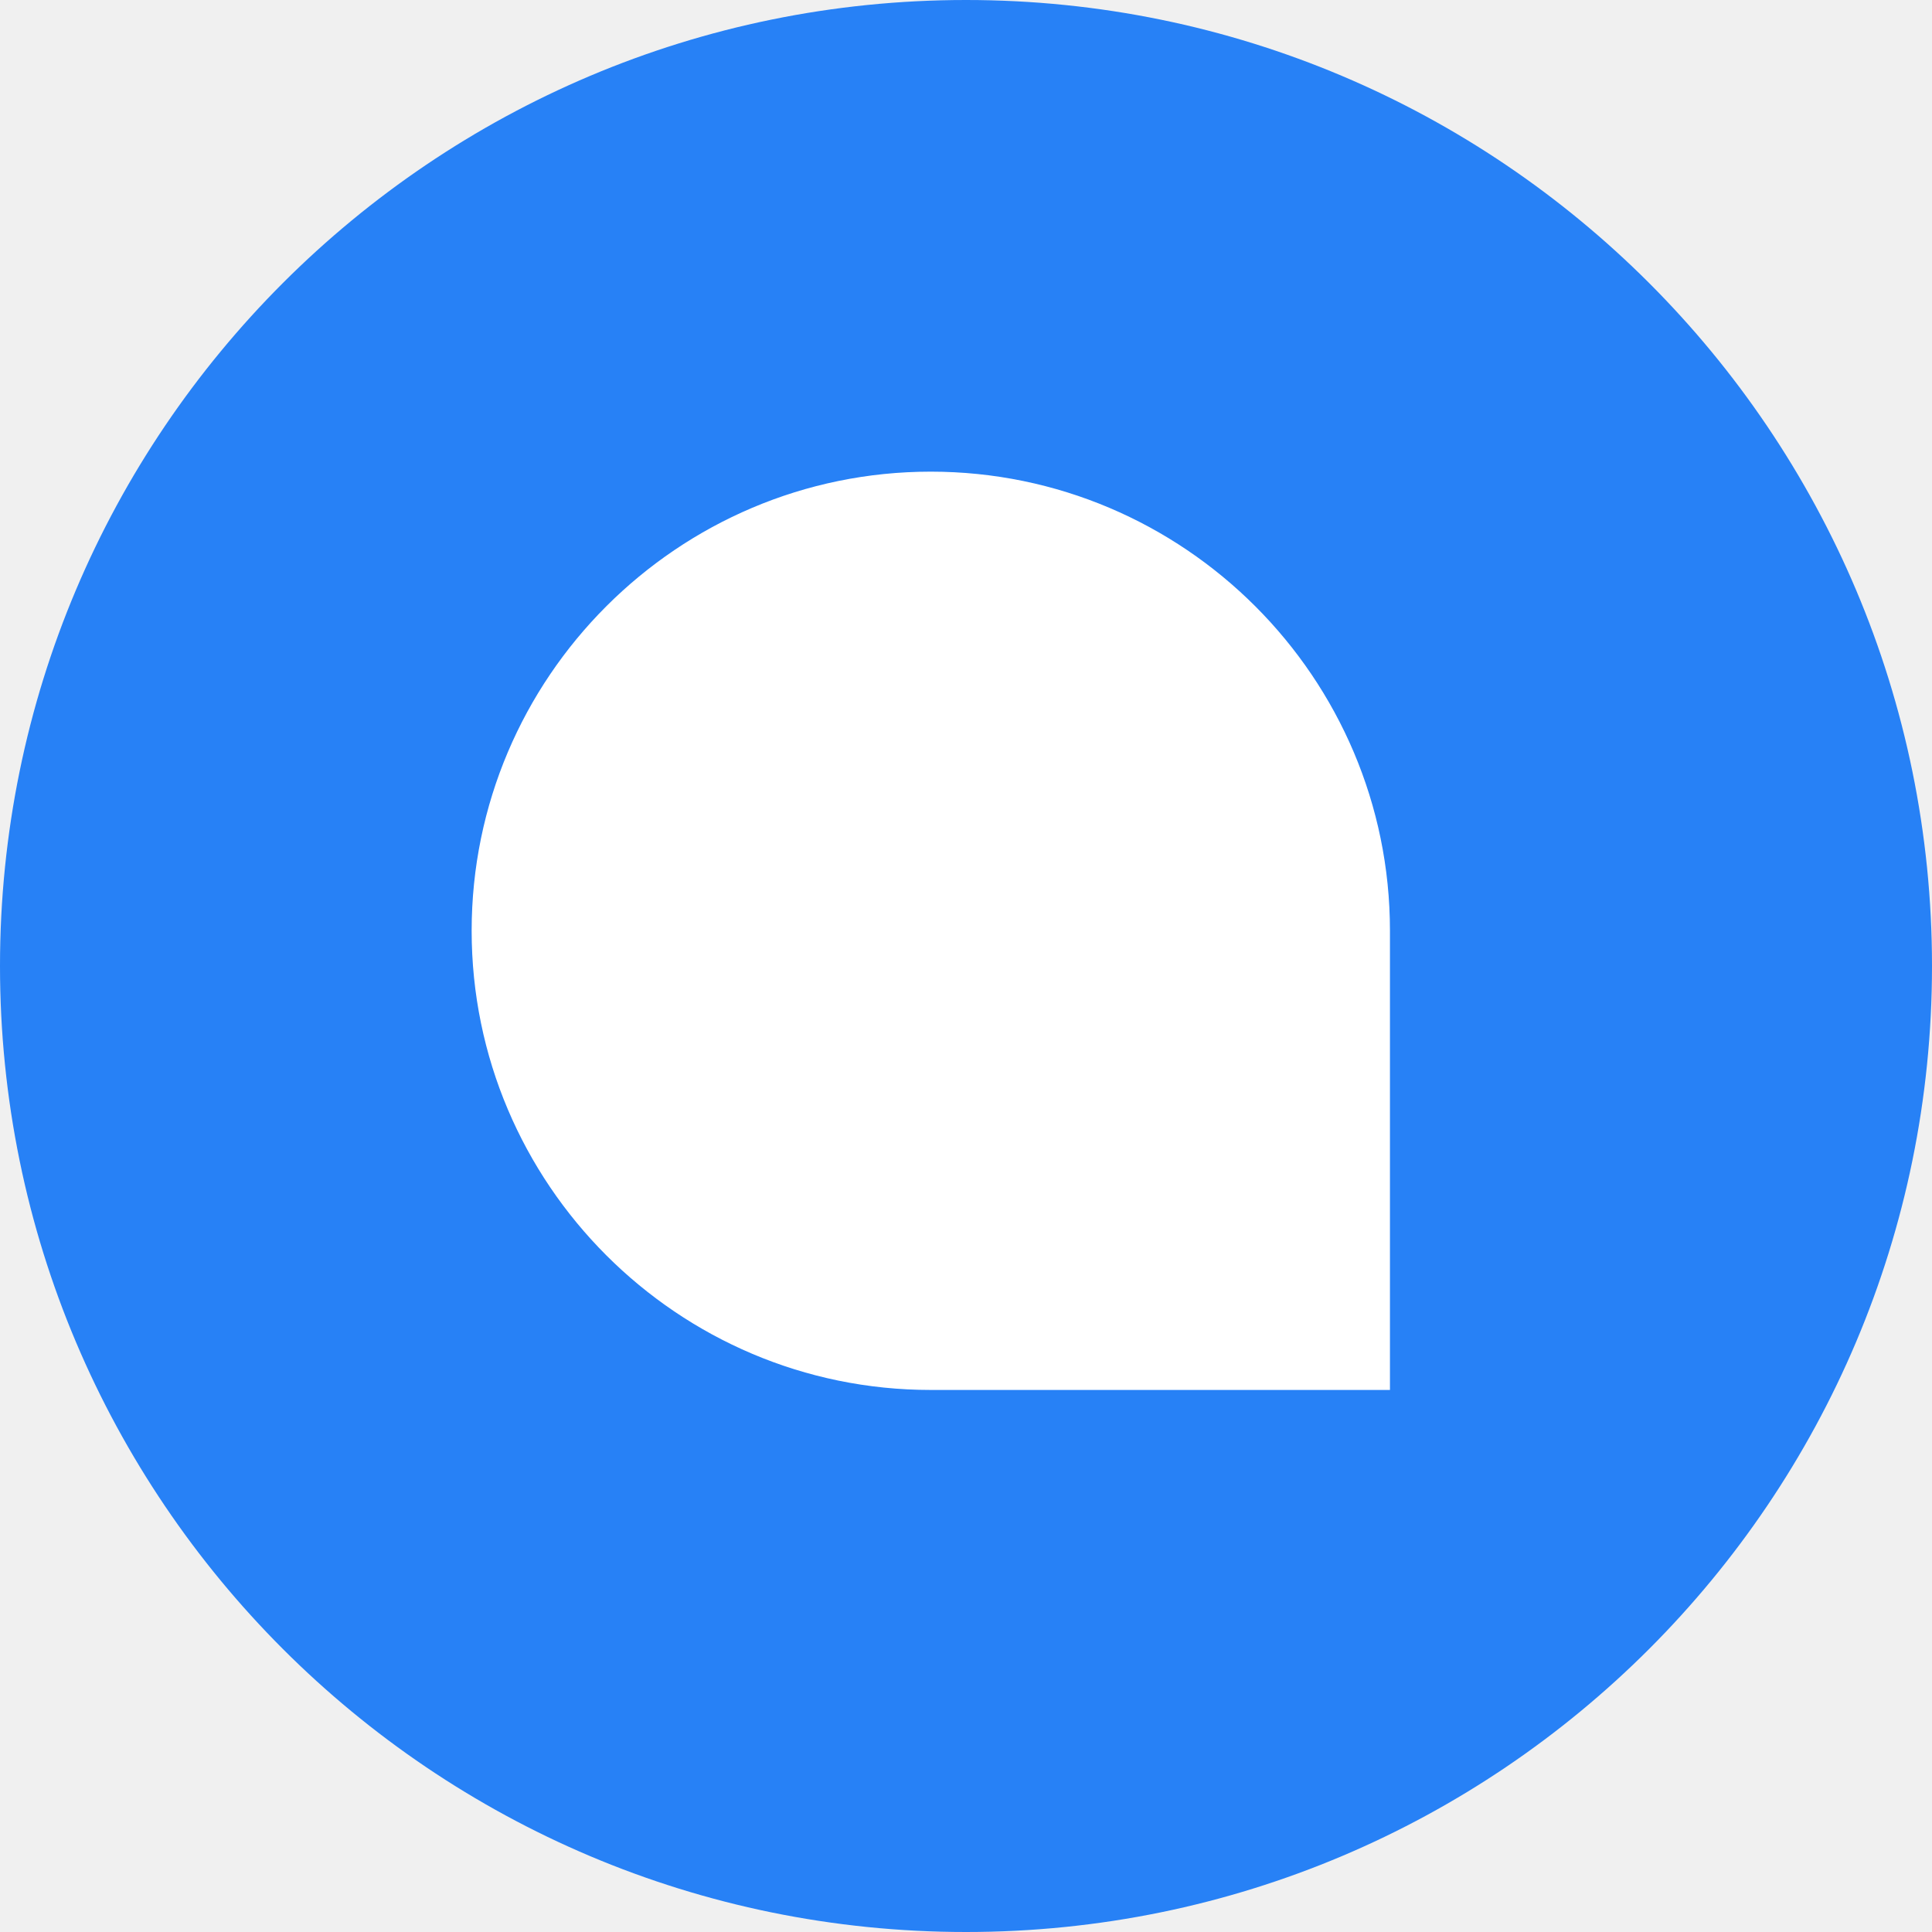
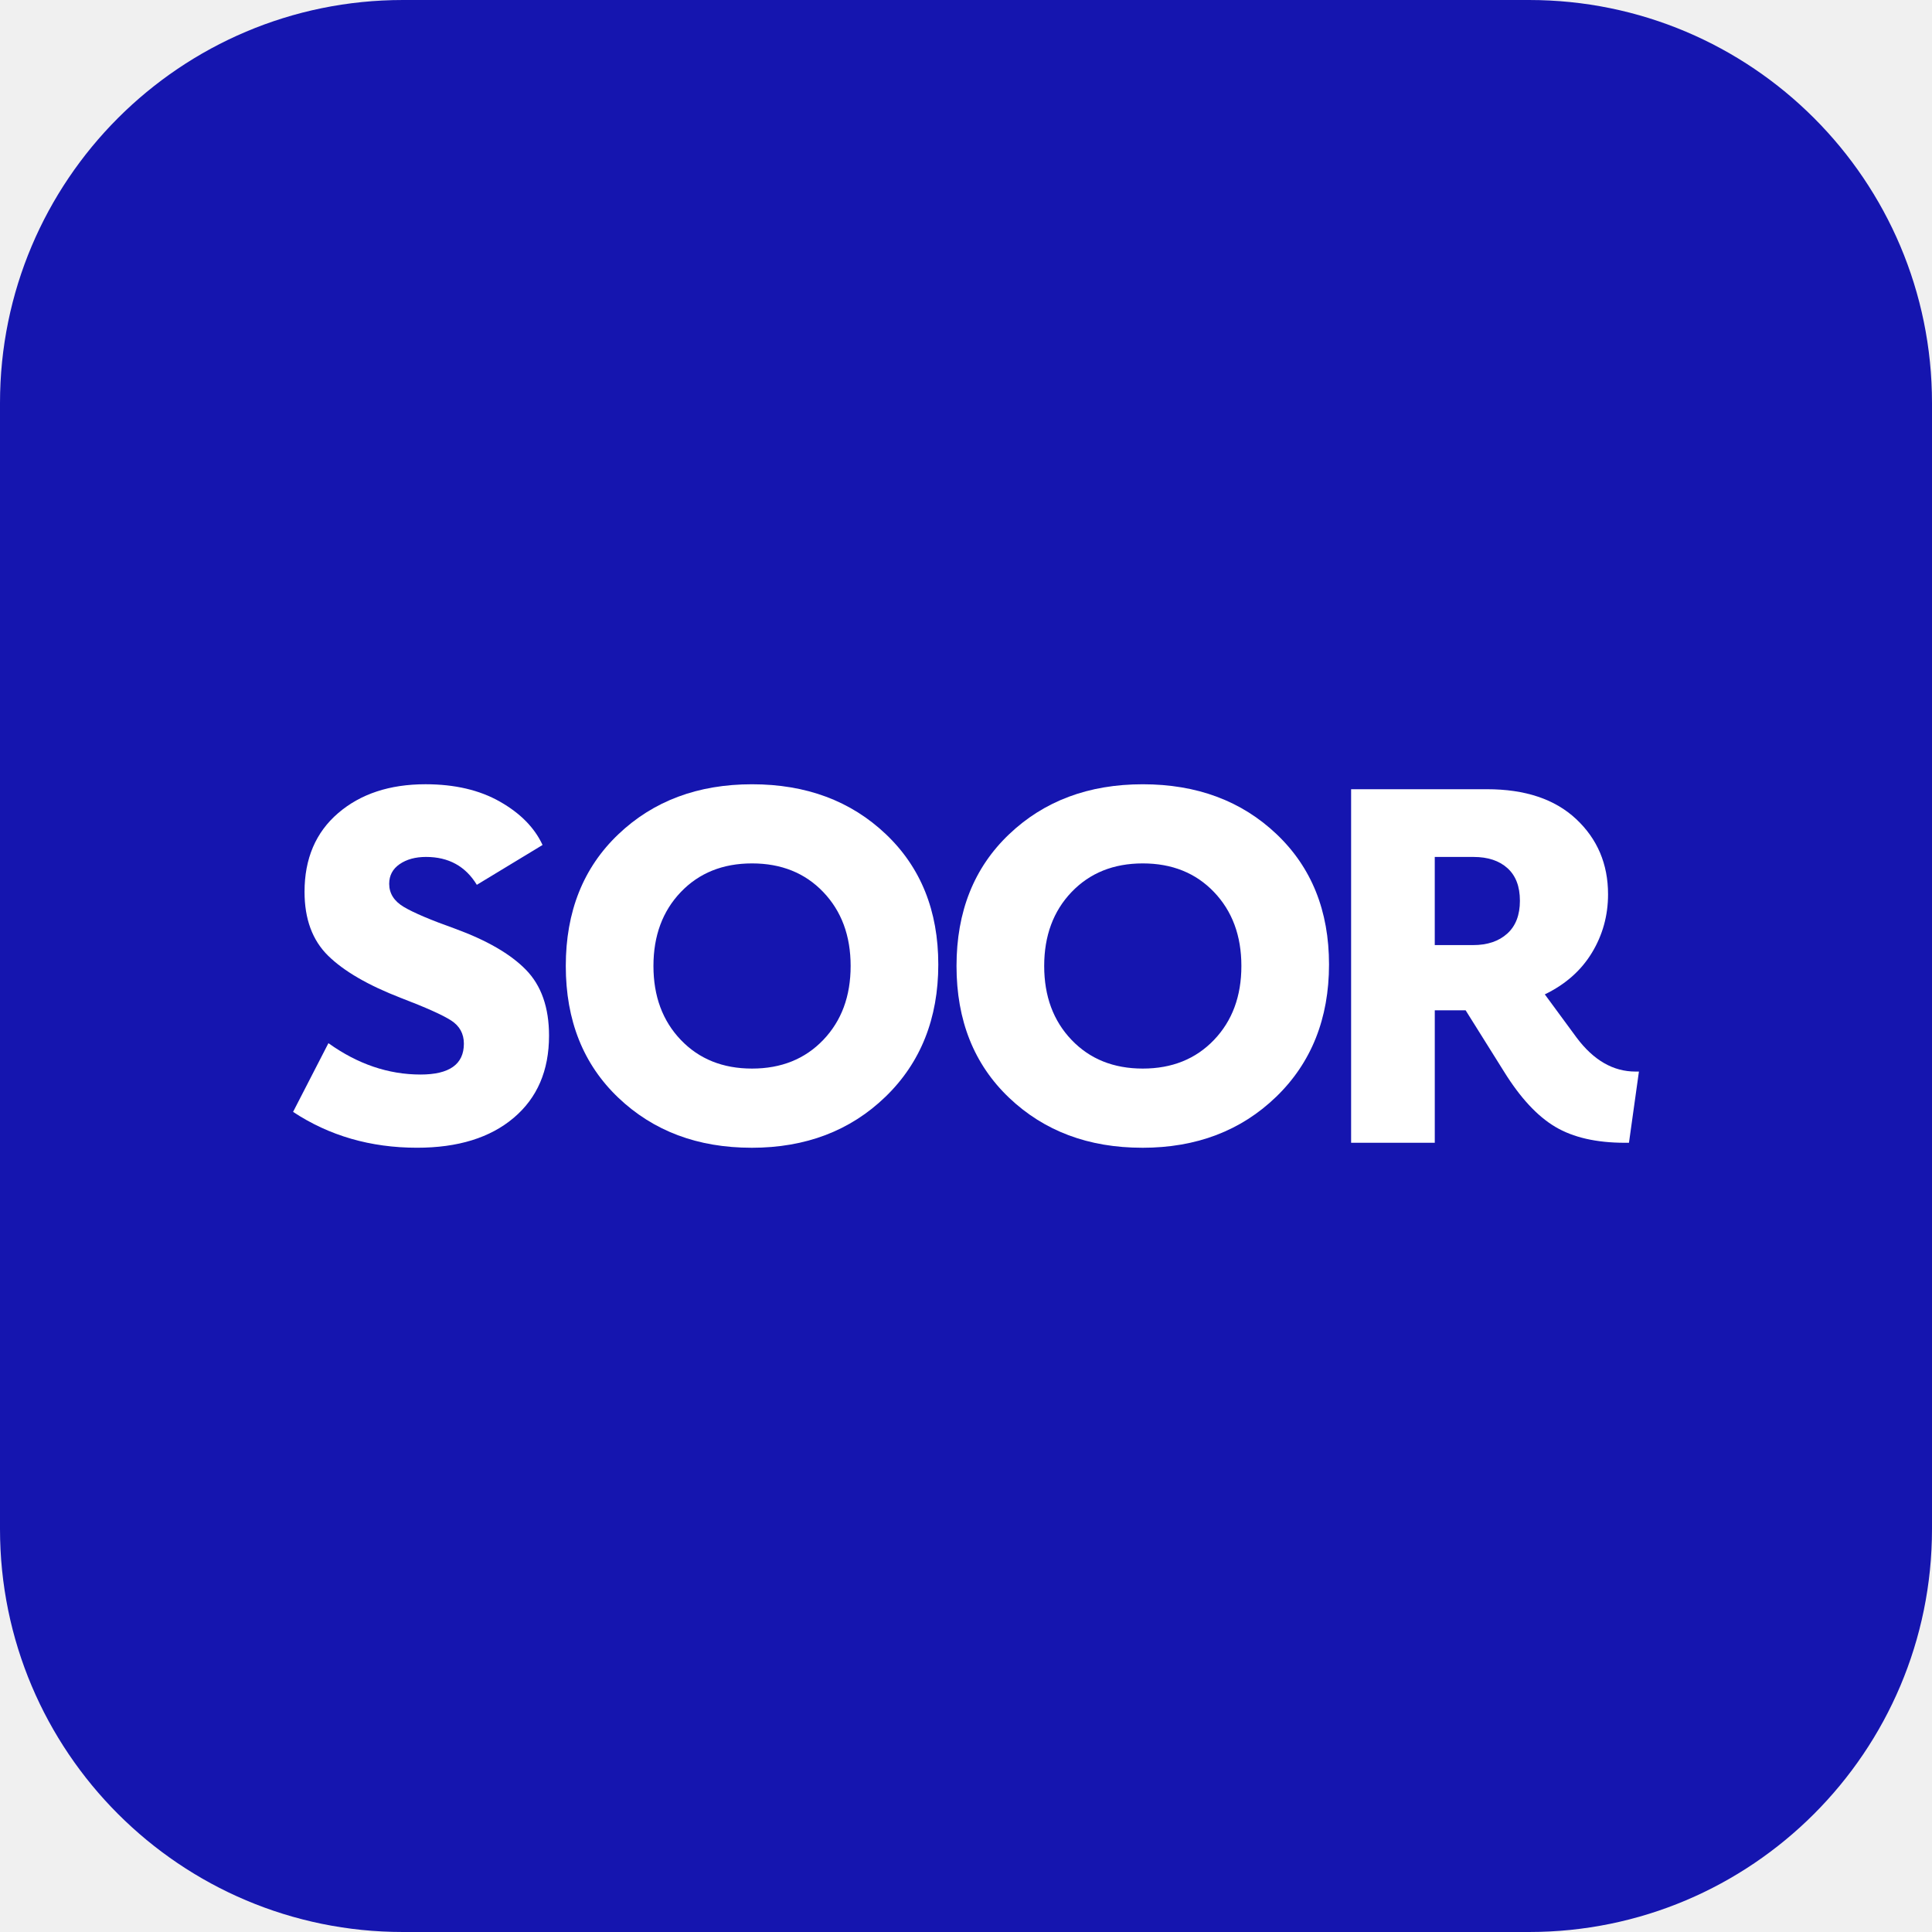
- <svg xmlns="http://www.w3.org/2000/svg" width="16" height="16" viewBox="0 0 16 16" fill="none">
-   <g clip-path="url(#woot-logo-clip-2342424e23u32098)">
-     <path d="M8 16C12.418 16 16 12.418 16 8C16 3.582 12.418 0 8 0C3.582 0 0 3.582 0 8C0 12.418 3.582 16 8 16Z" fill="#2781F6" />
-     <path d="M11.417 11.417H7.708C5.664 11.417 4 9.753 4 7.708C4 5.664 5.664 4 7.708 4C9.753 4 11.417 5.664 11.417 7.708V11.417Z" fill="white" stroke="white" stroke-width="0.188" />
+ <svg xmlns="http://www.w3.org/2000/svg" id="Layer_1" data-name="Layer 1" viewBox="0 0 1080 1080">
+   <defs>
+     <style>
+       .cls-1 {
+         fill: #fff;
+       }
+ 
+       .cls-2 {
+         fill: #1515af;
+       }
+     </style>
+   </defs>
+   <rect class="cls-2" x="0" y="0" width="1080" height="1080" rx="225.25" ry="225.25" />
+   <g>
+     <path class="cls-1" d="M237.88,438.4c16.33,0,30.2,3.24,41.61,9.74,11.42,6.5,19.35,14.57,23.8,24.21l-36.74,22.27c-6.32-10.39-15.78-15.59-28.4-15.59-5.94,0-10.86,1.35-14.75,4.03-3.9,2.69-5.84,6.36-5.84,11,0,5.38,2.74,9.7,8.21,12.94,5.47,3.25,14.99,7.29,28.53,12.11,17.81,6.51,31.04,14.15,39.67,22.97,8.63,8.82,12.94,21.11,12.94,36.88,0,19.49-6.59,34.8-19.76,45.93-13.18,11.14-31.18,16.7-54.01,16.7-25.98,0-49.09-6.68-69.31-20.04l19.76-38.41c16.33,11.69,33.5,17.53,51.5,17.53,16.15,0,24.22-5.74,24.22-17.25,0-5.57-2.37-9.89-7.1-12.95-4.73-3.06-14.15-7.28-28.25-12.67-18.2-7.05-31.7-14.89-40.5-23.51-8.82-8.64-13.22-20.55-13.22-35.77,0-18.56,6.26-33.22,18.78-43.98,12.53-10.76,28.82-16.14,48.86-16.14Z" />
+     <path class="cls-1" d="M420.12,641.6c-30.07,0-54.88-9.32-74.47-27.97-19.58-18.65-29.37-43.2-29.37-73.63s9.79-54.98,29.37-73.62c19.58-18.65,44.49-27.97,74.74-27.97s55.17,9.28,74.75,27.84c19.57,18.56,29.37,42.86,29.37,72.93s-9.84,54.88-29.51,73.9c-19.67,19.03-44.63,28.53-74.87,28.53ZM380.59,581.33c10.2,10.67,23.47,16.01,39.8,16.01s29.6-5.34,39.81-16.01c10.21-10.67,15.31-24.45,15.31-41.34s-5.1-30.66-15.31-41.34c-10.2-10.67-23.48-16-39.81-16s-29.59,5.34-39.8,16c-10.21,10.67-15.31,24.46-15.31,41.34s5.1,30.67,15.31,41.34Z" />
+     <path class="cls-1" d="M638.54,641.6c-30.07,0-54.88-9.32-74.47-27.97-19.58-18.65-29.37-43.2-29.37-73.63s9.79-54.98,29.37-73.62c19.58-18.65,44.49-27.97,74.74-27.97s55.17,9.28,74.75,27.84c19.57,18.56,29.37,42.86,29.37,72.93s-9.84,54.88-29.51,73.9c-19.67,19.03-44.63,28.53-74.87,28.53ZM599.02,581.33c10.2,10.67,23.47,16.01,39.8,16.01s29.6-5.34,39.81-16.01c10.21-10.67,15.31-24.45,15.31-41.34s-5.1-30.66-15.31-41.34c-10.2-10.67-23.48-16-39.81-16s-29.59,5.34-39.8,16c-10.21,10.67-15.31,24.46-15.31,41.34s5.1,30.67,15.31,41.34Z" />
+     <path class="cls-1" d="M914.22,599.01h1.95l-5.57,39.81h-2.22c-15.97,0-28.95-2.96-38.97-8.91-10.02-5.94-19.58-16.24-28.67-30.9l-21.44-34.24h-17.25v74.05h-46.77v-197.64h75.99c21.34,0,37.95,5.56,49.83,16.7,11.88,11.14,17.81,25.15,17.81,42.04,0,11.88-3.02,22.78-9.04,32.7-6.03,9.93-14.81,17.68-26.31,23.24l17.81,24.22c9.46,12.62,20.42,18.93,32.85,18.93ZM802.04,479.04v49.27h21.43c7.97,0,14.34-2.13,19.07-6.4,4.74-4.27,7.1-10.39,7.1-18.38s-2.33-14.05-6.96-18.23c-4.64-4.18-10.96-6.26-18.93-6.26h-21.71Z" />
  </g>
-   <defs>
-     <clipPath id="woot-logo-clip-2342424e23u32098">
-       <rect width="16" height="16" fill="white" />
-     </clipPath>
-   </defs>
</svg>
